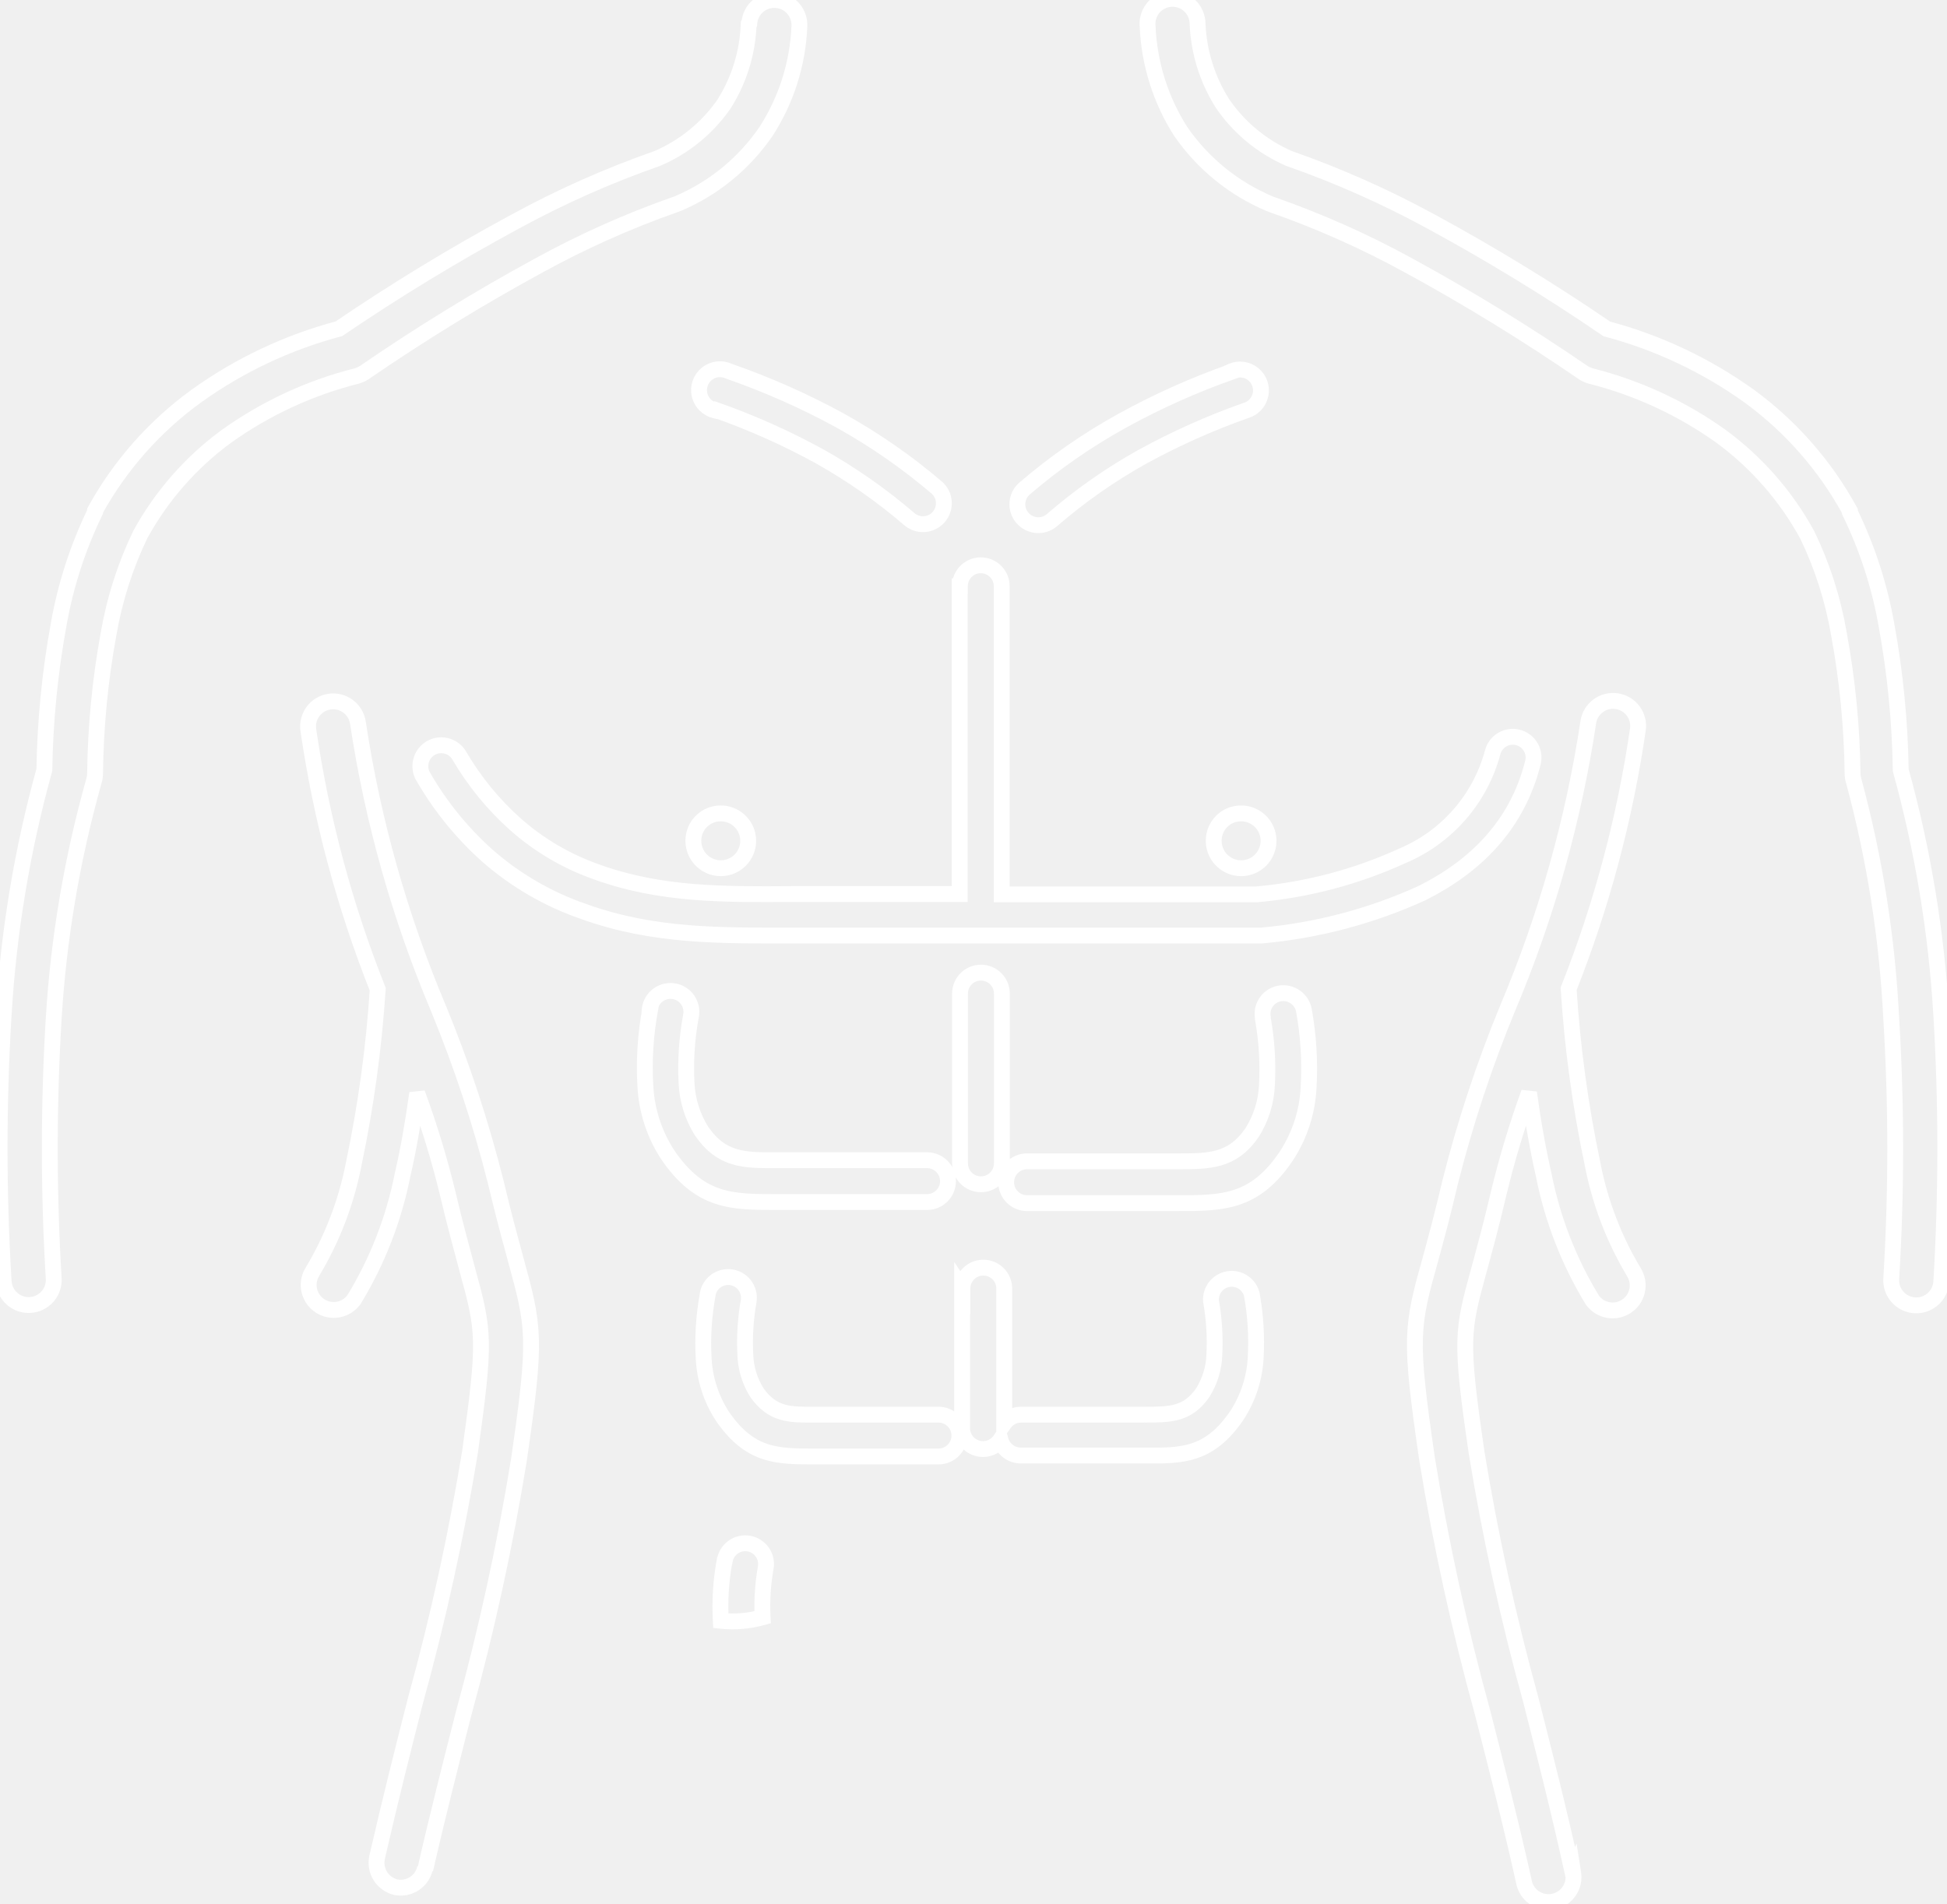
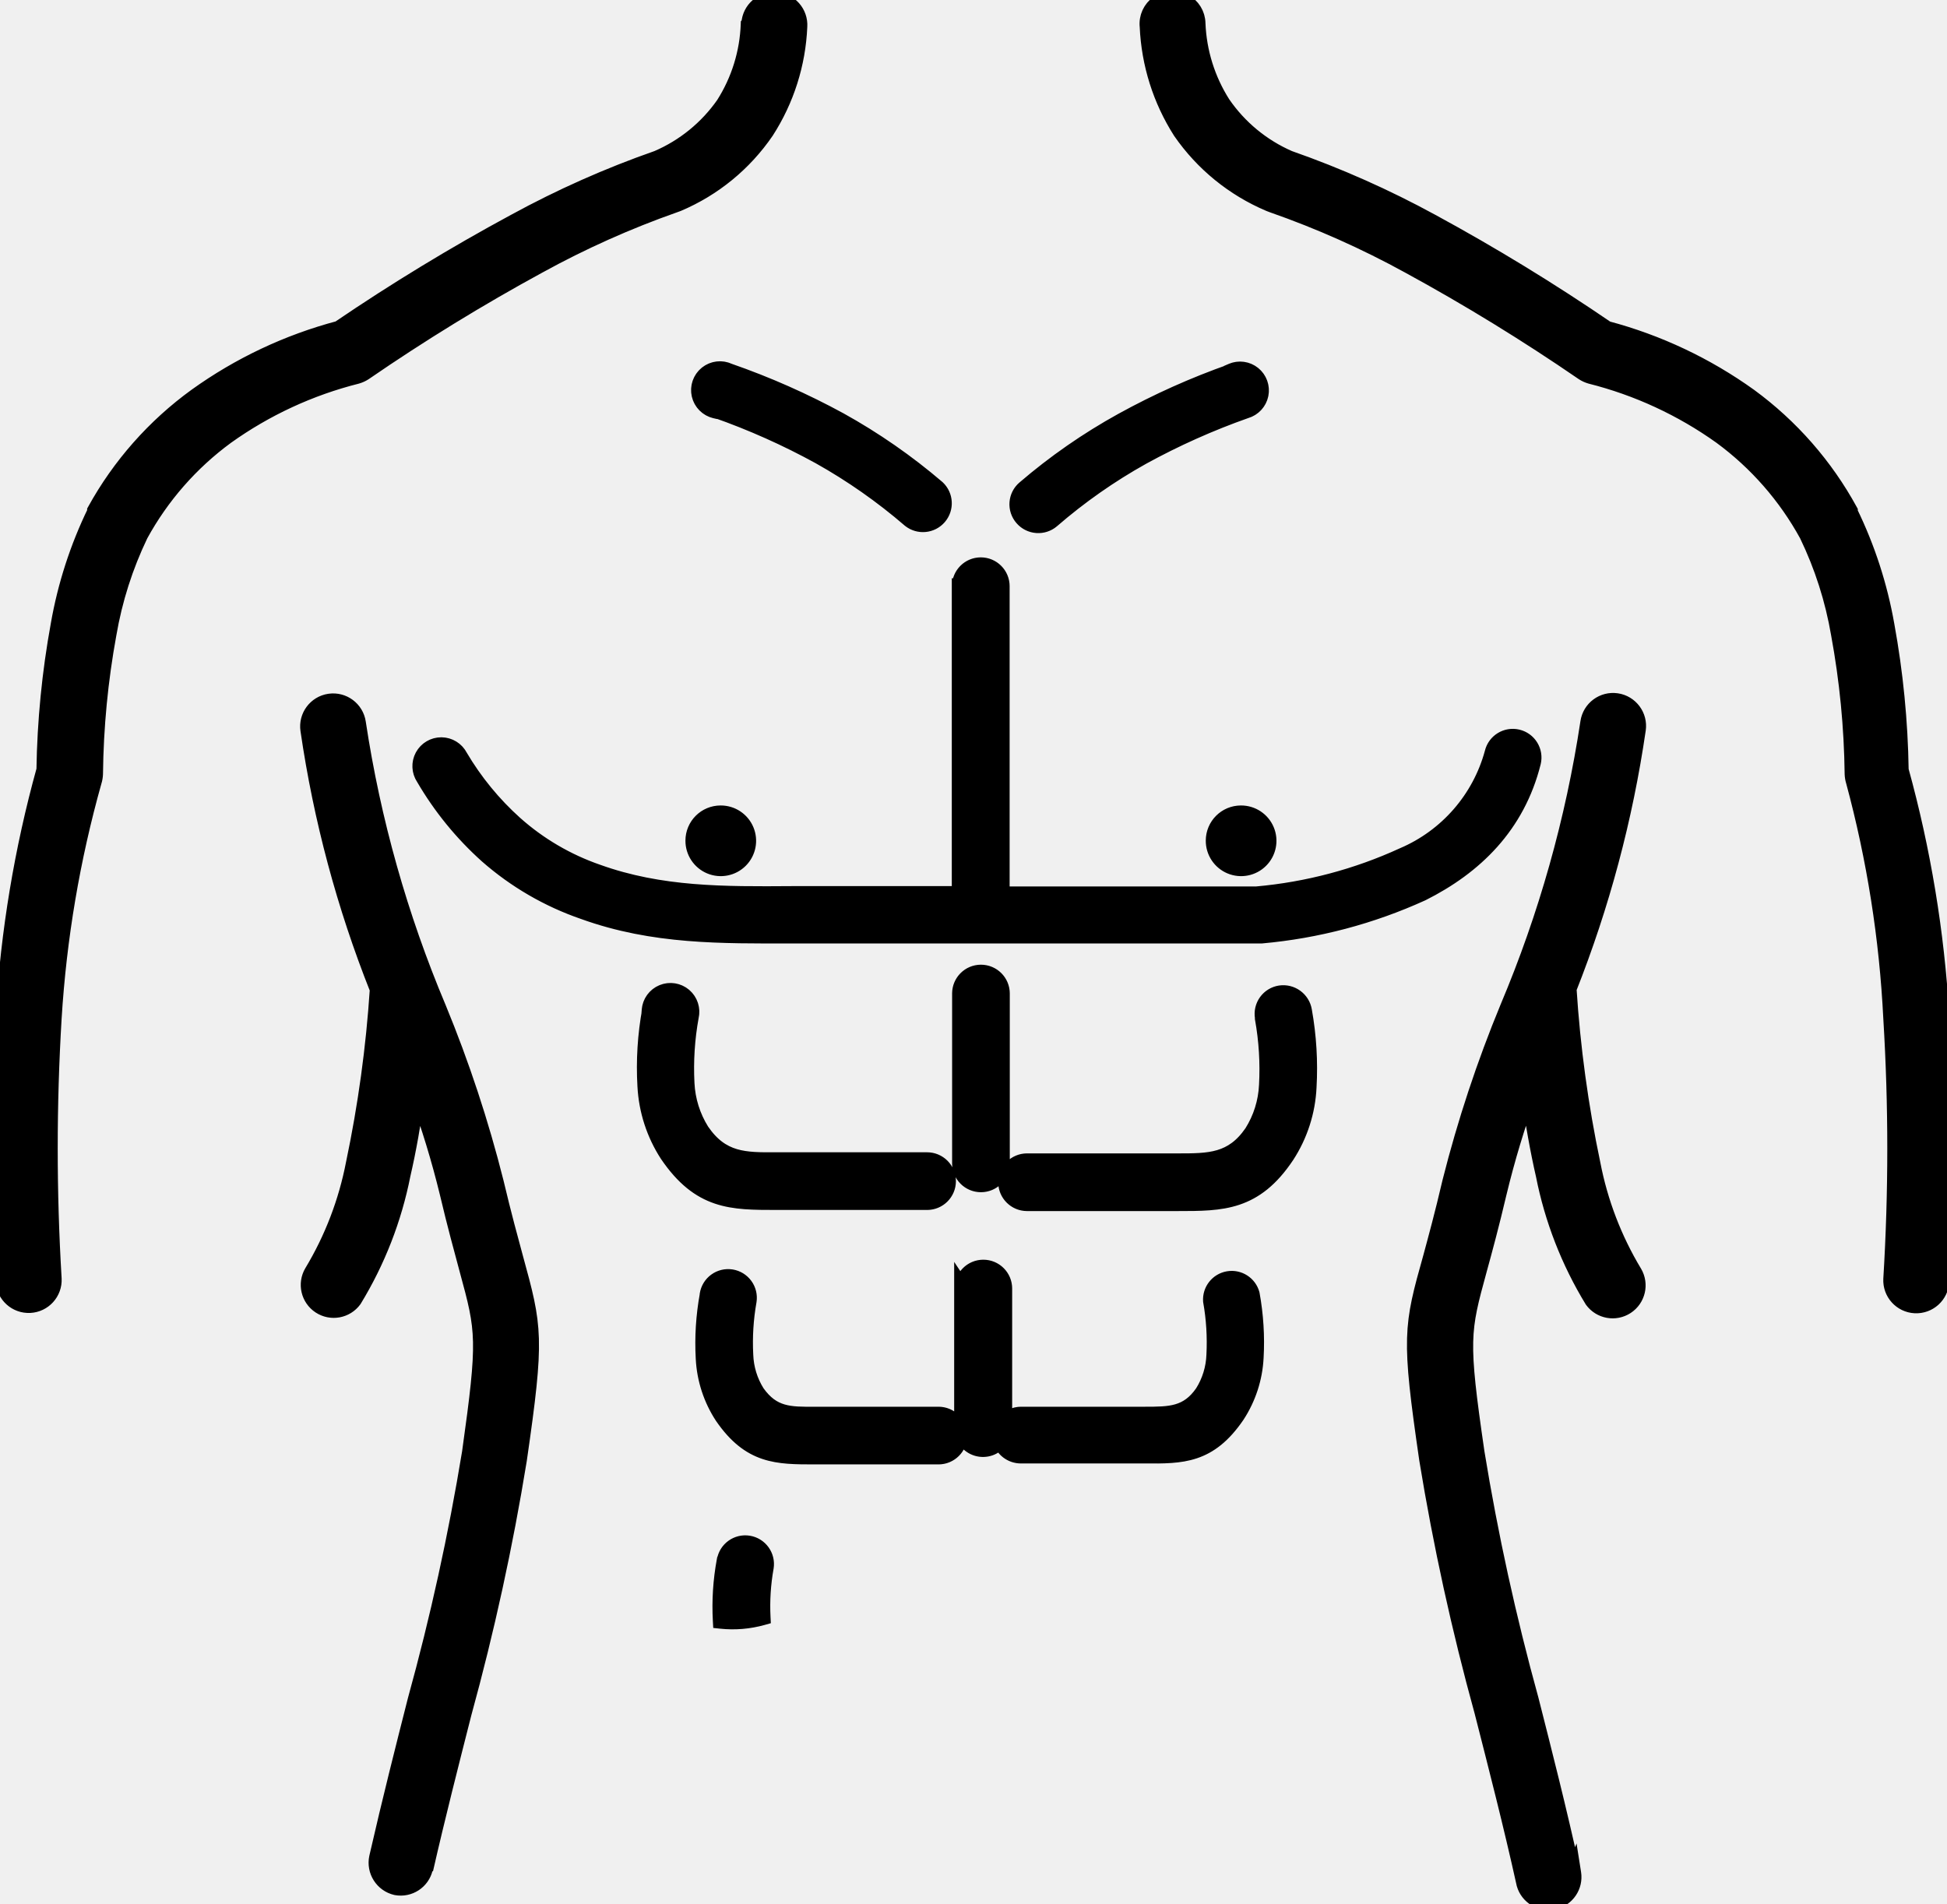
<svg xmlns="http://www.w3.org/2000/svg" width="122.88" height="120.15" data-name="Layer 1">
  <style>
 path {
  stroke-dasharray: 320;
  stroke-dashoffset: 0;
  -webkit-animation: dash 7s linear;
          animation: dash 7s linear;
 }

 @-webkit-keyframes dash {
  from {
    stroke-dashoffset: 320;
  }
  to {
    stroke-dashoffset: 0;
  }
 }
@keyframes dash {
  from {
    stroke-dashoffset: 320;
  }
  to {
    stroke-dashoffset: 0;
  }
 }

</style>
  <g>
-     <path id="svg_1" class="path" fill="transparent" stroke="#fff" stroke-width="1" d="m72.43,1.68a1.58,1.58 0 1 1 3.15,-0.2a10.19,10.19 0 0 0 1.58,5.06a9.86,9.86 0 0 0 4.19,3.46a60.56,60.56 0 0 1 9,4a127.37,127.37 0 0 1 11.06,6.76a27.58,27.58 0 0 1 9,4.25a22.08,22.08 0 0 1 6.34,7.24l0,0.08a26.94,26.94 0 0 1 2.31,7.12a55.65,55.65 0 0 1 0.9,9.16a74.53,74.53 0 0 1 2.56,15.46a141,141 0 0 1 0,16.82a1.58,1.58 0 1 1 -3.16,-0.16a134.86,134.86 0 0 0 0,-16.45a70.76,70.76 0 0 0 -2.36,-14.96a1.78,1.78 0 0 1 -0.08,-0.47a52.15,52.15 0 0 0 -0.86,-8.83a23.5,23.5 0 0 0 -2,-6.26a19.06,19.06 0 0 0 -5.44,-6.22a24.42,24.42 0 0 0 -8.23,-3.81a1.74,1.74 0 0 1 -0.48,-0.22a125.93,125.93 0 0 0 -11,-6.75a56.71,56.71 0 0 0 -8.59,-3.83l-0.21,-0.08a12.92,12.92 0 0 1 -5.59,-4.55a13.39,13.39 0 0 1 -2.09,-6.62zm5.89,49.66a1.73,1.73 0 1 1 -1.72,1.72a1.72,1.72 0 0 1 1.72,-1.72zm-32.84,0a1.73,1.73 0 1 1 -1.72,1.72a1.72,1.72 0 0 1 1.72,-1.72zm32.26,-27.91a1.32,1.32 0 1 1 0.89,2.48a43.9,43.9 0 0 0 -6.53,2.92a34.08,34.08 0 0 0 -5.71,4a1.32,1.32 0 0 1 -1.86,-0.14a1.31,1.31 0 0 1 0.14,-1.86a36.66,36.66 0 0 1 6.15,-4.27a45.87,45.87 0 0 1 6.92,-3.1l0,-0.03zm-32.6,2.48a1.32,1.32 0 1 1 0.86,-2.48a46.44,46.44 0 0 1 7,3.1a37.3,37.3 0 0 1 6.15,4.27a1.32,1.32 0 0 1 -1.72,2a34.8,34.8 0 0 0 -5.71,-4a43.56,43.56 0 0 0 -6.54,-2.92l-0.04,0.03zm15.44,11.09a1.32,1.32 0 0 1 2.64,0l0,19.45l16.09,0a28.11,28.11 0 0 0 9.24,-2.45a9.86,9.86 0 0 0 5.65,-6.49a1.31,1.31 0 1 1 2.55,0.61c-1,4 -3.67,6.58 -7,8.25a31.14,31.14 0 0 1 -10.14,2.68l-0.23,0c-9.79,0 -19.59,0 -29.38,0c-4.45,0 -8.74,0.08 -13.17,-1.52a18.21,18.21 0 0 1 -6.08,-3.53a20.3,20.3 0 0 1 -4,-4.91a1.32,1.32 0 1 1 2.27,-1.34a18,18 0 0 0 3.48,4.25a15.41,15.41 0 0 0 5.2,3.05c4,1.44 8,1.41 12.26,1.38l2,0l8.61,0l0,-19.43l0.01,0zm-14.84,61.51a1.31,1.31 0 1 1 2.59,0.42a13.89,13.89 0 0 0 -0.2,3.15a7,7 0 0 1 -2.64,0.22a16,16 0 0 1 0.24,-3.78l0.01,-0.01zm15,-17.18a1.32,1.32 0 0 1 2.64,0l0,8.51a1.3,1.3 0 0 1 1.07,-0.55l7.8,0c1.58,0 2.7,0 3.66,-1.39a4.78,4.78 0 0 0 0.73,-2.38a15,15 0 0 0 -0.21,-3.4a1.31,1.31 0 0 1 2.57,-0.44a17,17 0 0 1 0.25,4a7.36,7.36 0 0 1 -1.19,3.66c-1.74,2.55 -3.45,2.55 -5.83,2.53l-7.8,0a1.33,1.33 0 0 1 -1.29,-1a1.32,1.32 0 0 1 -2.42,-0.73l0,-8.84l0.02,0.03zm-16.08,0.38a1.31,1.31 0 1 1 2.59,0.41a15,15 0 0 0 -0.21,3.4a4.78,4.78 0 0 0 0.73,2.38c1,1.41 2.08,1.4 3.65,1.39l7.81,0a1.32,1.32 0 1 1 0,2.64l-7.8,0c-2.38,0 -4.09,0 -5.83,-2.53a7.36,7.36 0 0 1 -1.19,-3.66a17,17 0 0 1 0.25,-4l0,-0.03zm15.93,-19a1.32,1.32 0 0 1 2.64,0l0,10.72a1.32,1.32 0 1 1 -2.64,0l0,-10.76l0,0.04zm19.11,1.5a1.31,1.31 0 0 1 1.09,-1.51a1.33,1.33 0 0 1 1.51,1.1a20.68,20.68 0 0 1 0.29,4.82a8.67,8.67 0 0 1 -1.39,4.32c-2,3 -4.06,3 -6.88,3l-9.5,0a1.32,1.32 0 1 1 0,-2.64l9.51,0c2,0 3.44,0 4.69,-1.81a6.13,6.13 0 0 0 0.94,-3a18.2,18.2 0 0 0 -0.26,-4.21l0,-0.07zm-38.7,-0.45a1.32,1.32 0 1 1 2.6,0.41a18.24,18.24 0 0 0 -0.27,4.21a6.23,6.23 0 0 0 0.94,3c1.28,1.87 2.73,1.86 4.73,1.85l9.51,0a1.32,1.32 0 1 1 0,2.64l-9.51,0c-2.82,0 -4.83,0 -6.87,-3a8.78,8.78 0 0 1 -1.4,-4.32a20.18,20.18 0 0 1 0.3,-4.82l-0.03,0.03zm58.29,54.47a1.58,1.58 0 0 1 -3.08,0.68c-0.83,-3.75 -1.77,-7.4 -2.65,-10.85a152.46,152.46 0 0 1 -3.49,-15.94c-1.13,-7.77 -1,-8.34 0.25,-12.79c0.31,-1.15 0.71,-2.6 1.21,-4.74a80.13,80.13 0 0 1 3.64,-11a75.21,75.21 0 0 0 5.07,-18a1.58,1.58 0 1 1 3.13,0.46a72.91,72.91 0 0 1 -4.37,16.36a77.55,77.55 0 0 0 1.51,11.06a21,21 0 0 0 2.63,6.86a1.58,1.58 0 0 1 -2.64,1.73a24.1,24.1 0 0 1 -3.07,-7.89c-0.36,-1.57 -0.67,-3.3 -0.93,-5.21a59.31,59.31 0 0 0 -1.91,6.34c-0.47,2 -0.9,3.59 -1.25,4.86c-1.06,3.88 -1.19,4.37 -0.15,11.51a148.31,148.31 0 0 0 3.42,15.61c0.84,3.31 1.74,6.82 2.66,11l0.02,-0.05zm-72.47,-0.3a1.57,1.57 0 0 1 -1.82,1.19a1.59,1.59 0 0 1 -1.2,-1.89c0.85,-3.71 1.66,-6.9 2.43,-9.93a149.87,149.87 0 0 0 3.43,-15.63c1,-7.14 0.9,-7.63 -0.16,-11.51c-0.34,-1.27 -0.78,-2.86 -1.25,-4.86a58,58 0 0 0 -1.92,-6.3c-0.26,1.88 -0.56,3.59 -0.92,5.14a24.1,24.1 0 0 1 -3.07,7.89a1.58,1.58 0 0 1 -2.64,-1.73a21,21 0 0 0 2.63,-6.86a78.28,78.28 0 0 0 1.51,-11a72.65,72.65 0 0 1 -4.38,-16.36a1.58,1.58 0 1 1 3.13,-0.46a75.35,75.35 0 0 0 5.07,18a80.14,80.14 0 0 1 3.63,11c0.51,2.15 0.91,3.59 1.22,4.74c1.22,4.45 1.37,5 0.24,12.79a152.81,152.81 0 0 1 -3.49,16c-0.8,3.15 -1.65,6.47 -2.42,9.85l-0.02,-0.07zm20.47,-116.45a1.58,1.58 0 1 1 3.16,0.2a13.23,13.23 0 0 1 -2.1,6.61a12.78,12.78 0 0 1 -5.57,4.56l-0.22,0.08a57.09,57.09 0 0 0 -8.56,3.83a124.46,124.46 0 0 0 -11,6.75a1.74,1.74 0 0 1 -0.48,0.22a24.42,24.42 0 0 0 -8.23,3.81a19,19 0 0 0 -5.44,6.21a23.69,23.69 0 0 0 -2,6.27a52.15,52.15 0 0 0 -0.85,8.83a1.78,1.78 0 0 1 -0.08,0.47a71.41,71.41 0 0 0 -2.53,14.94a137,137 0 0 0 0,16.45a1.58,1.58 0 1 1 -3.16,0.16a138.91,138.91 0 0 1 0,-16.82a74.53,74.53 0 0 1 2.57,-15.46a55.65,55.65 0 0 1 0.9,-9.16a26.94,26.94 0 0 1 2.3,-7.12l0,-0.08a22.08,22.08 0 0 1 6.39,-7.23a27.58,27.58 0 0 1 9,-4.25a127.37,127.37 0 0 1 11.1,-6.75a60.11,60.11 0 0 1 9,-4a9.86,9.86 0 0 0 4.19,-3.41a10.08,10.08 0 0 0 1.57,-5.06l0.04,-0.05z" />
+     <path id="svg_1" class="path" fill="#000" stroke="#000" stroke-width="1" d="m72.43,1.68a1.58,1.58 0 1 1 3.15,-0.2a10.19,10.19 0 0 0 1.58,5.06a9.86,9.86 0 0 0 4.19,3.46a60.56,60.56 0 0 1 9,4a127.37,127.37 0 0 1 11.06,6.76a27.58,27.58 0 0 1 9,4.25a22.08,22.08 0 0 1 6.34,7.24l0,0.08a26.94,26.94 0 0 1 2.31,7.12a55.65,55.65 0 0 1 0.9,9.16a74.53,74.53 0 0 1 2.56,15.46a141,141 0 0 1 0,16.82a1.58,1.58 0 1 1 -3.16,-0.16a134.86,134.86 0 0 0 0,-16.45a70.76,70.76 0 0 0 -2.36,-14.96a1.78,1.78 0 0 1 -0.08,-0.47a52.15,52.15 0 0 0 -0.86,-8.83a23.5,23.5 0 0 0 -2,-6.26a19.06,19.06 0 0 0 -5.44,-6.22a24.42,24.42 0 0 0 -8.23,-3.81a1.74,1.74 0 0 1 -0.48,-0.22a125.93,125.93 0 0 0 -11,-6.75a56.71,56.71 0 0 0 -8.59,-3.83l-0.21,-0.08a12.92,12.92 0 0 1 -5.59,-4.55a13.39,13.39 0 0 1 -2.09,-6.62zm5.89,49.66a1.73,1.73 0 1 1 -1.72,1.72a1.72,1.72 0 0 1 1.72,-1.72zm-32.84,0a1.73,1.73 0 1 1 -1.72,1.72a1.72,1.72 0 0 1 1.72,-1.72zm32.26,-27.91a1.32,1.32 0 1 1 0.89,2.48a43.9,43.9 0 0 0 -6.53,2.92a34.08,34.08 0 0 0 -5.71,4a1.32,1.32 0 0 1 -1.86,-0.14a1.31,1.31 0 0 1 0.14,-1.86a36.66,36.66 0 0 1 6.15,-4.27a45.87,45.87 0 0 1 6.92,-3.1l0,-0.03zm-32.6,2.48a1.32,1.32 0 1 1 0.86,-2.48a46.44,46.44 0 0 1 7,3.1a37.3,37.3 0 0 1 6.15,4.27a1.32,1.32 0 0 1 -1.72,2a34.8,34.8 0 0 0 -5.71,-4a43.56,43.56 0 0 0 -6.54,-2.92l-0.04,0.03zm15.44,11.09a1.32,1.32 0 0 1 2.64,0l0,19.45l16.09,0a28.11,28.11 0 0 0 9.24,-2.45a9.86,9.86 0 0 0 5.65,-6.49a1.31,1.31 0 1 1 2.55,0.61c-1,4 -3.67,6.58 -7,8.25a31.14,31.14 0 0 1 -10.14,2.68l-0.23,0c-9.79,0 -19.59,0 -29.38,0c-4.45,0 -8.74,0.08 -13.17,-1.52a18.21,18.21 0 0 1 -6.08,-3.53a20.3,20.3 0 0 1 -4,-4.91a1.32,1.32 0 1 1 2.27,-1.34a18,18 0 0 0 3.48,4.25a15.41,15.41 0 0 0 5.2,3.05c4,1.44 8,1.41 12.26,1.38l2,0l8.61,0l0,-19.43l0.01,0zm-14.84,61.51a1.31,1.31 0 1 1 2.59,0.42a13.89,13.89 0 0 0 -0.2,3.15a7,7 0 0 1 -2.64,0.22a16,16 0 0 1 0.24,-3.78l0.01,-0.01zm15,-17.18a1.32,1.32 0 0 1 2.64,0l0,8.51a1.3,1.3 0 0 1 1.07,-0.55l7.8,0c1.58,0 2.7,0 3.66,-1.39a4.78,4.78 0 0 0 0.73,-2.38a15,15 0 0 0 -0.21,-3.4a1.31,1.31 0 0 1 2.57,-0.44a17,17 0 0 1 0.25,4a7.36,7.36 0 0 1 -1.19,3.66c-1.74,2.55 -3.45,2.55 -5.83,2.53l-7.8,0a1.33,1.33 0 0 1 -1.29,-1a1.32,1.32 0 0 1 -2.42,-0.73l0,-8.84l0.02,0.03zm-16.08,0.38a1.31,1.31 0 1 1 2.59,0.41a15,15 0 0 0 -0.21,3.4a4.78,4.78 0 0 0 0.73,2.38c1,1.41 2.08,1.4 3.65,1.39l7.81,0a1.32,1.32 0 1 1 0,2.64l-7.8,0c-2.38,0 -4.09,0 -5.83,-2.53a7.36,7.36 0 0 1 -1.19,-3.66a17,17 0 0 1 0.25,-4l0,-0.03zm15.93,-19a1.32,1.32 0 0 1 2.64,0l0,10.72a1.32,1.32 0 1 1 -2.64,0l0,-10.76l0,0.04zm19.11,1.5a1.31,1.31 0 0 1 1.09,-1.51a1.33,1.33 0 0 1 1.51,1.1a20.68,20.68 0 0 1 0.29,4.82a8.67,8.67 0 0 1 -1.39,4.32c-2,3 -4.06,3 -6.88,3l-9.5,0a1.32,1.32 0 1 1 0,-2.64l9.51,0c2,0 3.44,0 4.69,-1.81a6.13,6.13 0 0 0 0.94,-3a18.2,18.2 0 0 0 -0.26,-4.21l0,-0.07zm-38.7,-0.45a1.32,1.32 0 1 1 2.6,0.41a18.24,18.24 0 0 0 -0.27,4.21a6.23,6.23 0 0 0 0.94,3c1.28,1.87 2.73,1.86 4.73,1.85l9.51,0a1.32,1.32 0 1 1 0,2.64l-9.51,0c-2.82,0 -4.83,0 -6.87,-3a8.78,8.78 0 0 1 -1.4,-4.32a20.18,20.18 0 0 1 0.3,-4.82l-0.03,0.03zm58.29,54.47a1.58,1.58 0 0 1 -3.08,0.68c-0.83,-3.75 -1.77,-7.4 -2.65,-10.85a152.46,152.46 0 0 1 -3.49,-15.94c-1.13,-7.77 -1,-8.34 0.25,-12.79c0.31,-1.15 0.71,-2.6 1.21,-4.74a80.13,80.13 0 0 1 3.64,-11a75.21,75.21 0 0 0 5.07,-18a1.58,1.58 0 1 1 3.13,0.46a72.91,72.91 0 0 1 -4.37,16.36a77.55,77.55 0 0 0 1.51,11.06a21,21 0 0 0 2.63,6.86a1.58,1.58 0 0 1 -2.64,1.73a24.1,24.1 0 0 1 -3.07,-7.89c-0.36,-1.57 -0.67,-3.3 -0.93,-5.21a59.31,59.31 0 0 0 -1.91,6.34c-0.47,2 -0.9,3.59 -1.25,4.86c-1.06,3.88 -1.19,4.37 -0.15,11.51a148.31,148.31 0 0 0 3.42,15.61c0.84,3.31 1.74,6.82 2.66,11l0.02,-0.05zm-72.47,-0.3a1.57,1.57 0 0 1 -1.82,1.19a1.59,1.59 0 0 1 -1.2,-1.89c0.85,-3.71 1.66,-6.9 2.43,-9.93a149.87,149.87 0 0 0 3.43,-15.63c1,-7.14 0.9,-7.63 -0.16,-11.51c-0.34,-1.27 -0.78,-2.86 -1.25,-4.86a58,58 0 0 0 -1.92,-6.3c-0.26,1.88 -0.56,3.59 -0.92,5.14a24.1,24.1 0 0 1 -3.07,7.89a1.58,1.58 0 0 1 -2.64,-1.73a21,21 0 0 0 2.63,-6.86a78.28,78.28 0 0 0 1.51,-11a72.65,72.65 0 0 1 -4.38,-16.36a1.58,1.58 0 1 1 3.13,-0.46a75.35,75.35 0 0 0 5.07,18a80.14,80.14 0 0 1 3.63,11c0.51,2.15 0.91,3.59 1.22,4.74c1.22,4.45 1.37,5 0.24,12.79a152.81,152.81 0 0 1 -3.49,16c-0.8,3.15 -1.65,6.47 -2.42,9.85l-0.02,-0.07zm20.47,-116.45a1.58,1.58 0 1 1 3.16,0.2a13.23,13.23 0 0 1 -2.1,6.61a12.78,12.78 0 0 1 -5.57,4.56l-0.22,0.08a57.09,57.09 0 0 0 -8.56,3.83a124.46,124.46 0 0 0 -11,6.75a1.74,1.74 0 0 1 -0.48,0.22a24.42,24.42 0 0 0 -8.23,3.81a19,19 0 0 0 -5.44,6.21a23.69,23.69 0 0 0 -2,6.27a52.15,52.15 0 0 0 -0.85,8.83a1.78,1.78 0 0 1 -0.08,0.47a71.41,71.41 0 0 0 -2.53,14.94a137,137 0 0 0 0,16.45a1.58,1.58 0 1 1 -3.16,0.16a138.91,138.91 0 0 1 0,-16.82a74.53,74.53 0 0 1 2.57,-15.46a55.65,55.65 0 0 1 0.9,-9.16a26.94,26.94 0 0 1 2.3,-7.12l0,-0.08a22.08,22.08 0 0 1 6.39,-7.23a27.58,27.58 0 0 1 9,-4.25a127.37,127.37 0 0 1 11.1,-6.75a60.11,60.11 0 0 1 9,-4a9.86,9.86 0 0 0 4.19,-3.41a10.08,10.08 0 0 0 1.57,-5.06l0.04,-0.05z" />
  </g>
</svg>
